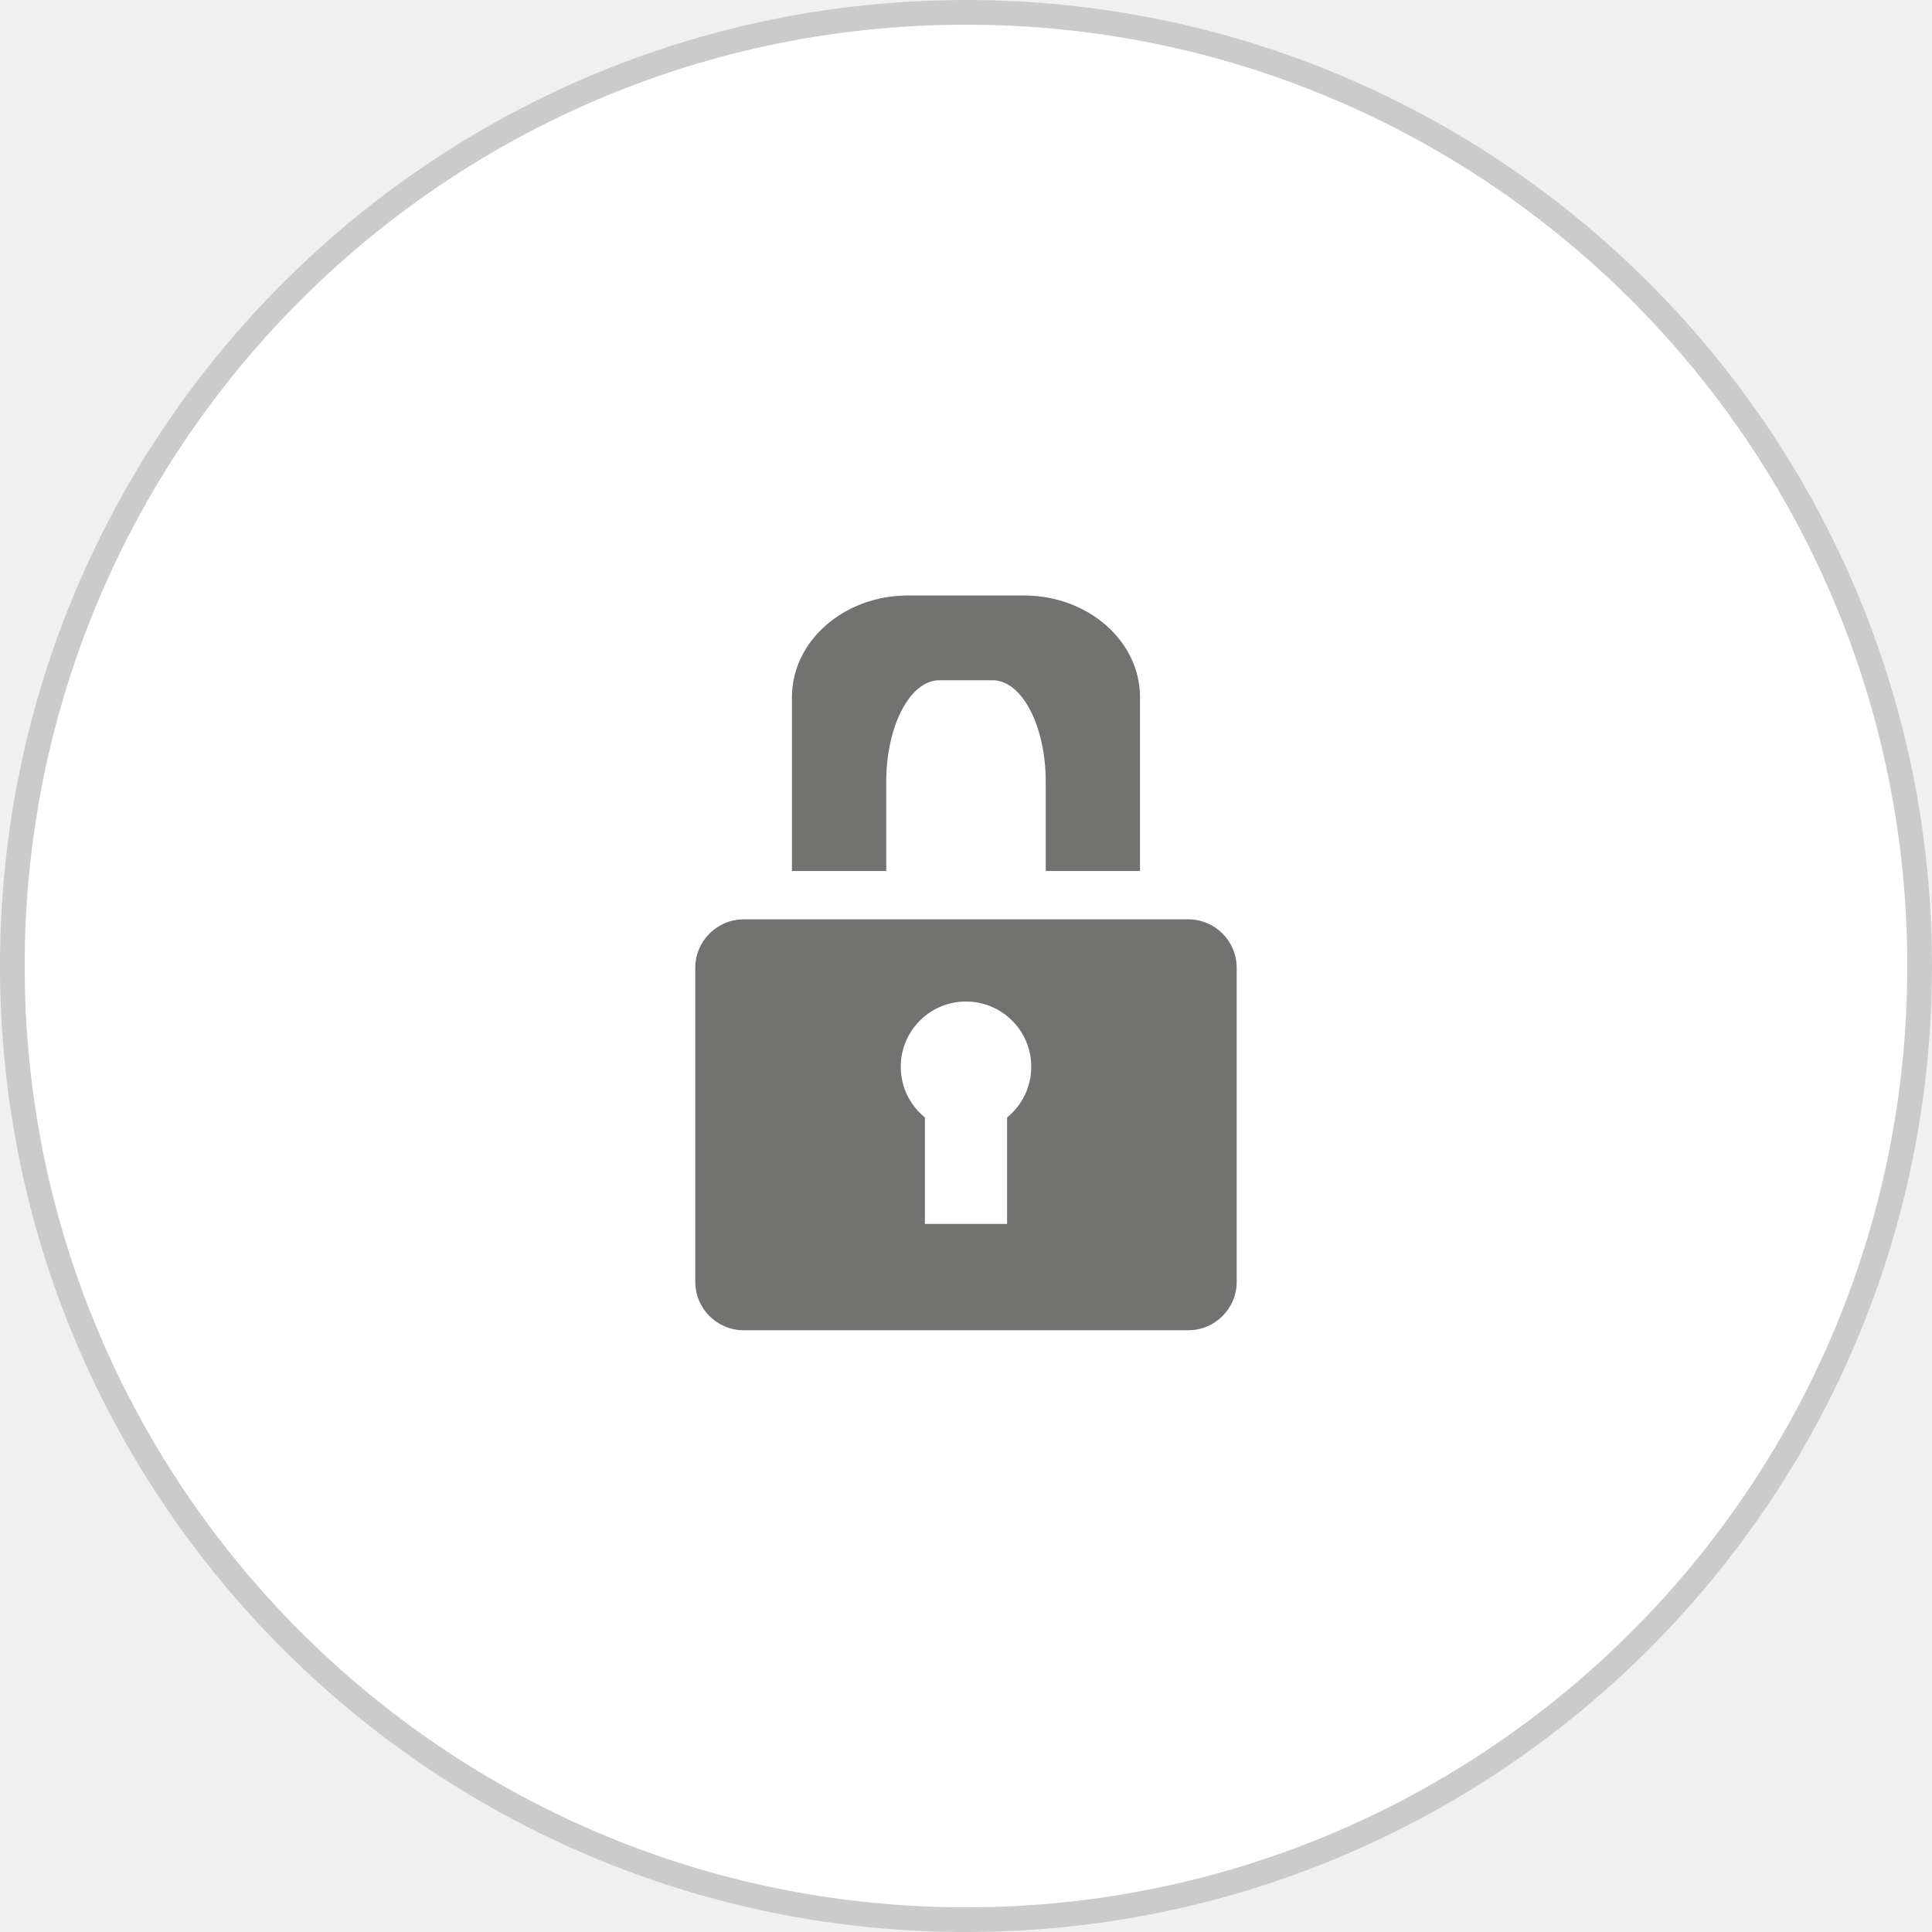
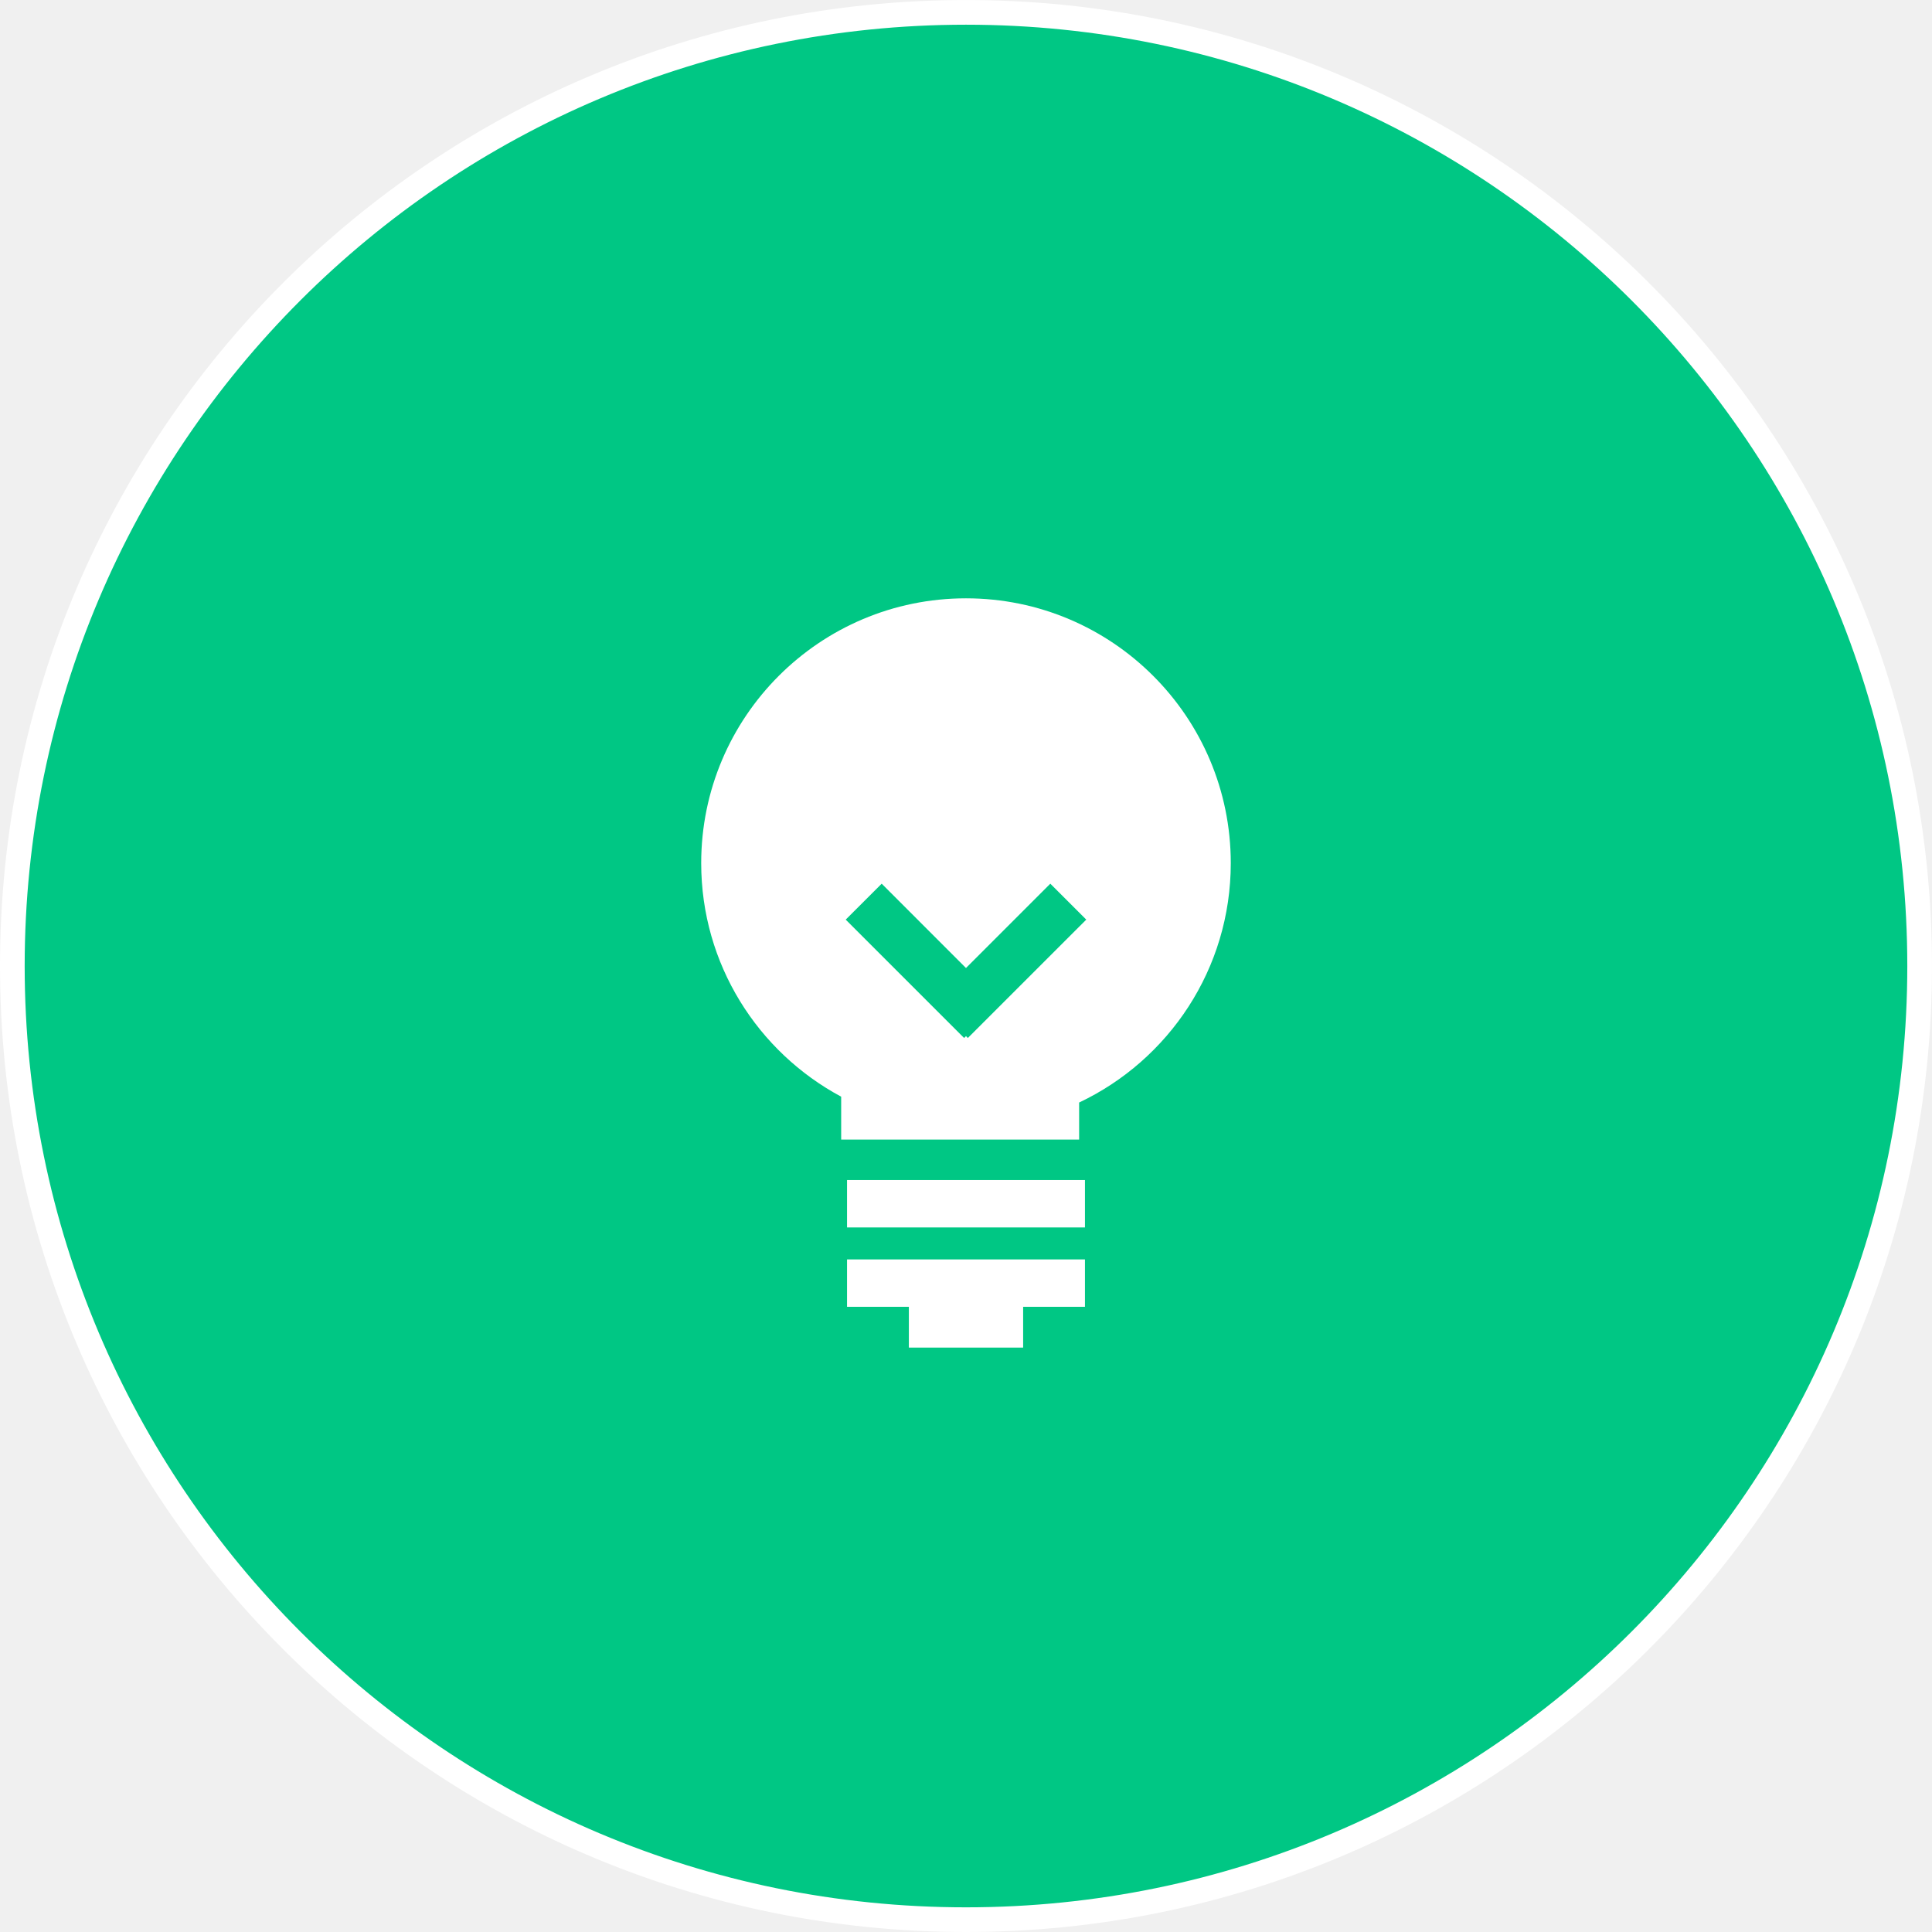
<svg xmlns="http://www.w3.org/2000/svg" version="1.1" x="0px" y="0px" width="78.291px" height="78.291px" viewBox="0 0 78.291 78.291" style="enable-background:new 0 0 78.291 78.291;" xml:space="preserve">
  <style type="text/css">
- 	.st0{fill:#FFFFFF;}
- 	.st1{fill:none;stroke:#CBCBCB;stroke-miterlimit:10;}
- 	.st2{fill:#727271;}
+ 	.st0{fill:#00C784;}
+ 	.st1{fill:none;stroke:#FFFFFF;stroke-miterlimit:10;}
+ 	.st2{fill:#FFFFFF;}
</style>
  <defs>
</defs>
  <g>
    <circle class="st0" cx="39.145" cy="39.146" r="38.645" />
    <circle class="st1" cx="39.145" cy="39.146" r="38.645" />
  </g>
  <g>
-     <path class="st2" d="M48.156,37.255H30.134c-1.077,0-1.959,0.882-1.959,1.96v12.732c0,1.078,0.881,1.959,1.959,1.959h18.022   c1.078,0,1.959-0.881,1.959-1.959V39.215C50.115,38.137,49.234,37.255,48.156,37.255z M40.81,45.283v4.314h-3.33v-4.314   c-0.597-0.484-0.979-1.224-0.979-2.053c0-1.461,1.184-2.645,2.644-2.645c1.461,0,2.645,1.184,2.645,2.645   C41.789,44.059,41.407,44.799,40.81,45.283z" />
-     <path class="st2" d="M35.913,35.296v-3.608c0-2.277,0.965-4.122,2.155-4.122h2.154c1.191,0,2.155,1.845,2.155,4.122v3.608h3.82   v-7.043c0-2.276-2.105-4.122-4.702-4.122h-4.702c-2.597,0-4.701,1.846-4.701,4.122v7.043H35.913z" />
+     <rect x="34.325" y="47.819" class="st2" width="9.641" height="1.921" />
+     <polygon class="st2" points="43.966,51.036 34.325,51.036 34.325,52.956 36.83,52.956 36.83,54.609 41.461,54.609 41.461,52.956    43.966,52.956  " />
+     <path class="st2" d="M39.145,24.246c-5.926,0-10.73,4.805-10.73,10.731c0,4.096,2.296,7.655,5.672,9.464v1.739h9.643v-1.502   c3.631-1.719,6.145-5.416,6.145-9.701C49.875,29.051,45.071,24.246,39.145,24.246z M39.22,42.063l-0.075-0.076l-0.076,0.076   l-4.798-4.797l1.458-1.456l3.416,3.417l3.417-3.417l1.457,1.456L39.22,42.063z" />
  </g>
</svg>
